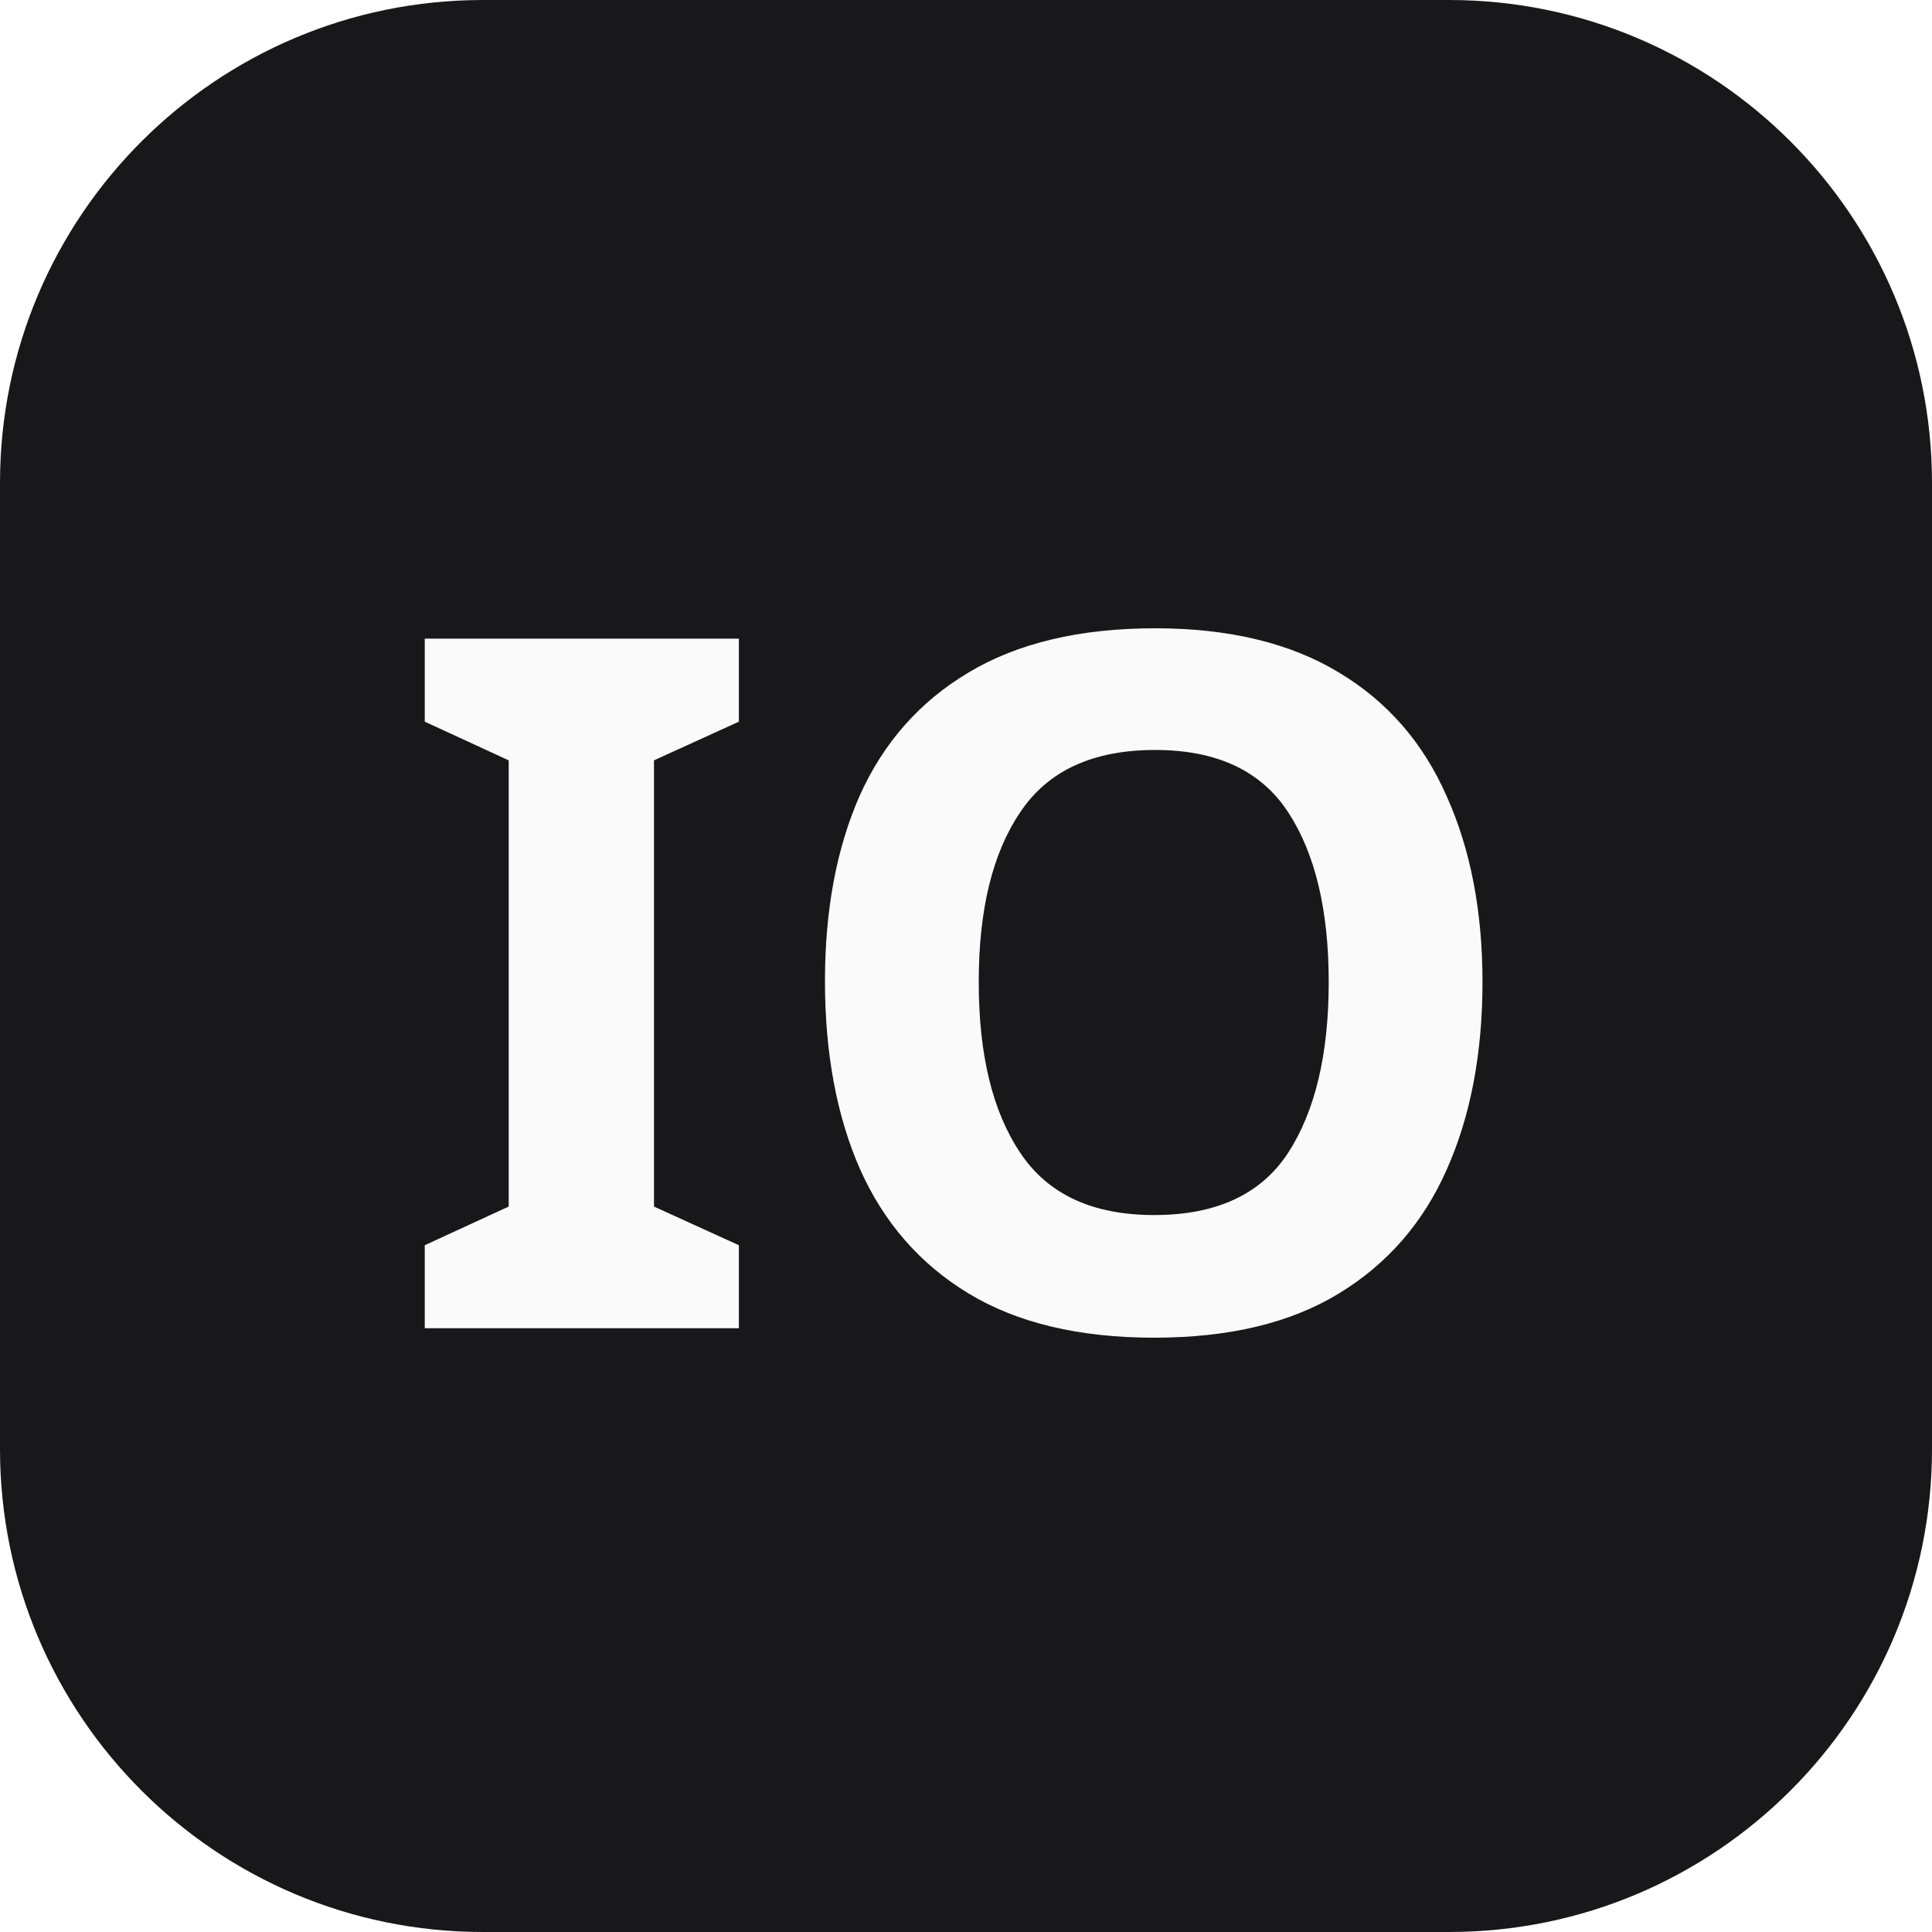
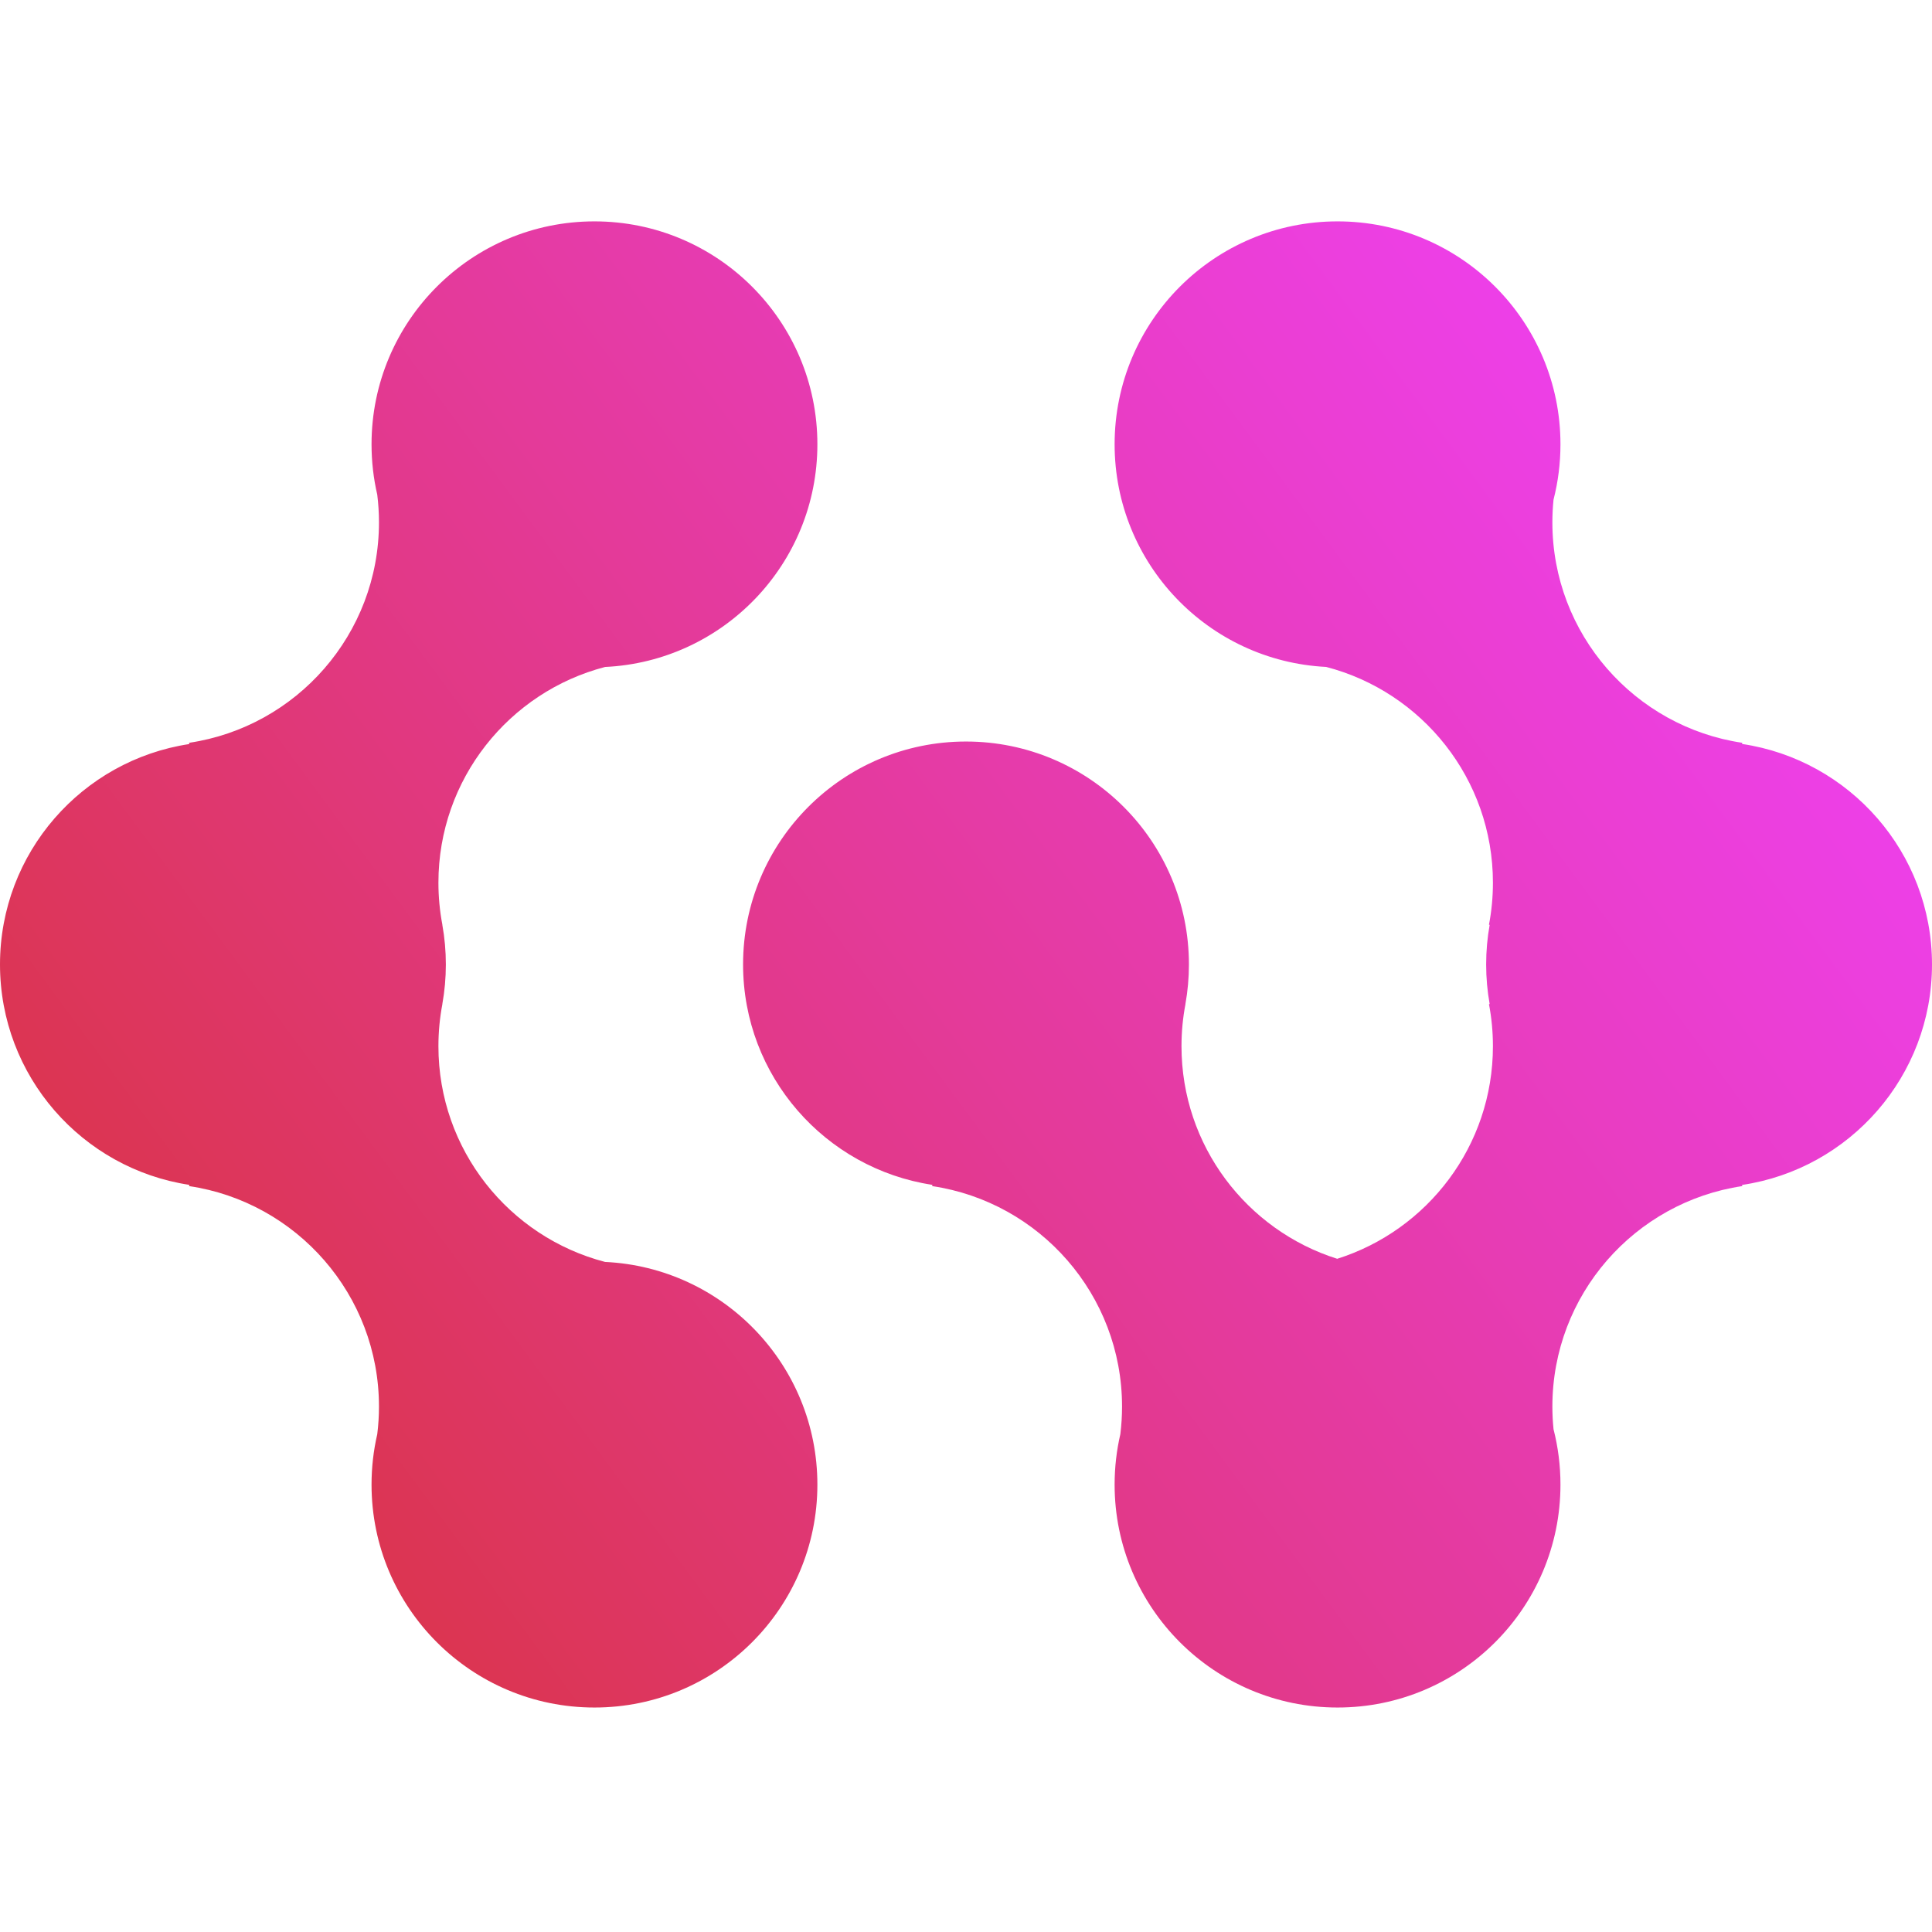
- <svg xmlns="http://www.w3.org/2000/svg" viewBox="0 0 32 32" fill="none">
-   <rect width="32" height="32" rx="8" fill="#18181b" />
-   <text x="16" y="22" text-anchor="middle" font-family="system-ui" font-size="16" font-weight="bold" fill="#fafafa">IO</text>
+ <svg xmlns="http://www.w3.org/2000/svg" width="32" height="32" viewBox="0 0 480 480" fill="none">
+   <path d="M147.692 55C178.28 55 203.077 79.797 203.077 110.385C203.077 140.089 179.692 164.331 150.327 165.706C126.508 171.901 108.924 193.549 108.924 219.308C108.924 222.879 109.261 226.372 109.907 229.755C109.903 229.756 109.898 229.755 109.894 229.756C110.468 232.955 110.77 236.25 110.77 239.615C110.77 242.98 110.468 246.274 109.894 249.474C109.898 249.474 109.903 249.475 109.907 249.476C109.261 252.859 108.924 256.351 108.924 259.923C108.924 285.68 126.507 307.329 150.325 313.524C179.691 314.899 203.077 339.14 203.077 368.846C203.077 399.434 178.28 424.23 147.692 424.23C117.104 424.23 92.308 399.434 92.308 368.846C92.308 364.539 92.799 360.348 93.728 356.324C94.007 354.075 94.154 351.785 94.154 349.461C94.154 321.662 73.672 298.647 46.976 294.682C46.993 294.579 47.014 294.477 47.032 294.374C20.407 290.347 2.80541e-05 267.364 0 239.615C0 211.866 20.407 188.883 47.032 184.855C47.014 184.753 46.993 184.651 46.976 184.549C73.672 180.584 94.154 157.569 94.154 129.77C94.154 127.445 94.006 125.154 93.728 122.904C92.798 118.881 92.308 114.69 92.308 110.385C92.308 79.797 117.104 55 147.692 55ZM332.308 55C362.896 55 387.692 79.797 387.692 110.385C387.692 115.136 387.093 119.747 385.968 124.147C385.781 125.996 385.683 127.872 385.683 129.77C385.683 157.569 406.165 180.584 432.861 184.549C432.845 184.643 432.826 184.738 432.809 184.832C459.511 188.792 480 211.811 480 239.615C480 267.419 459.511 290.438 432.809 294.397C432.826 294.492 432.845 294.587 432.861 294.682C406.165 298.647 385.683 321.661 385.683 349.461C385.683 351.358 385.781 353.233 385.968 355.081C387.093 359.482 387.692 364.094 387.692 368.846C387.692 399.434 362.896 424.23 332.308 424.23C301.72 424.23 276.923 399.434 276.923 368.846C276.923 364.537 277.414 360.344 278.345 356.318C278.622 354.071 278.77 351.783 278.77 349.461C278.769 321.661 258.287 298.647 231.591 294.682C231.609 294.579 231.629 294.477 231.647 294.374C205.022 290.347 184.615 267.364 184.615 239.615C184.615 209.027 209.412 184.23 240 184.23C270.588 184.231 295.385 209.027 295.385 239.615C295.385 242.98 295.084 246.274 294.509 249.474C294.513 249.474 294.518 249.475 294.522 249.476C293.877 252.859 293.539 256.351 293.539 259.923C293.539 284.692 309.798 305.661 332.226 312.744C354.653 305.661 370.913 284.692 370.913 259.923C370.913 256.351 370.576 252.859 369.93 249.476C369.987 249.467 370.044 249.46 370.102 249.451C369.529 246.259 369.23 242.972 369.23 239.615C369.23 236.259 369.528 232.971 370.101 229.779C370.044 229.771 369.986 229.764 369.93 229.756C370.576 226.372 370.913 222.879 370.913 219.308C370.913 193.537 353.312 171.881 329.476 165.697C300.204 164.223 276.923 140.023 276.923 110.385C276.923 79.797 301.72 55 332.308 55Z" fill="url(#paint0_linear_fav)" />
+   <defs>
+     <linearGradient id="paint0_linear_fav" x1="0" y1="402" x2="450.529" y2="69.309" gradientUnits="userSpaceOnUse">
+       <stop stop-color="#D83333" />
+       <stop offset="0.515" stop-color="#E43A9C" />
+       <stop offset="1" stop-color="#F041FF" />
+     </linearGradient>
+   </defs>
</svg>
